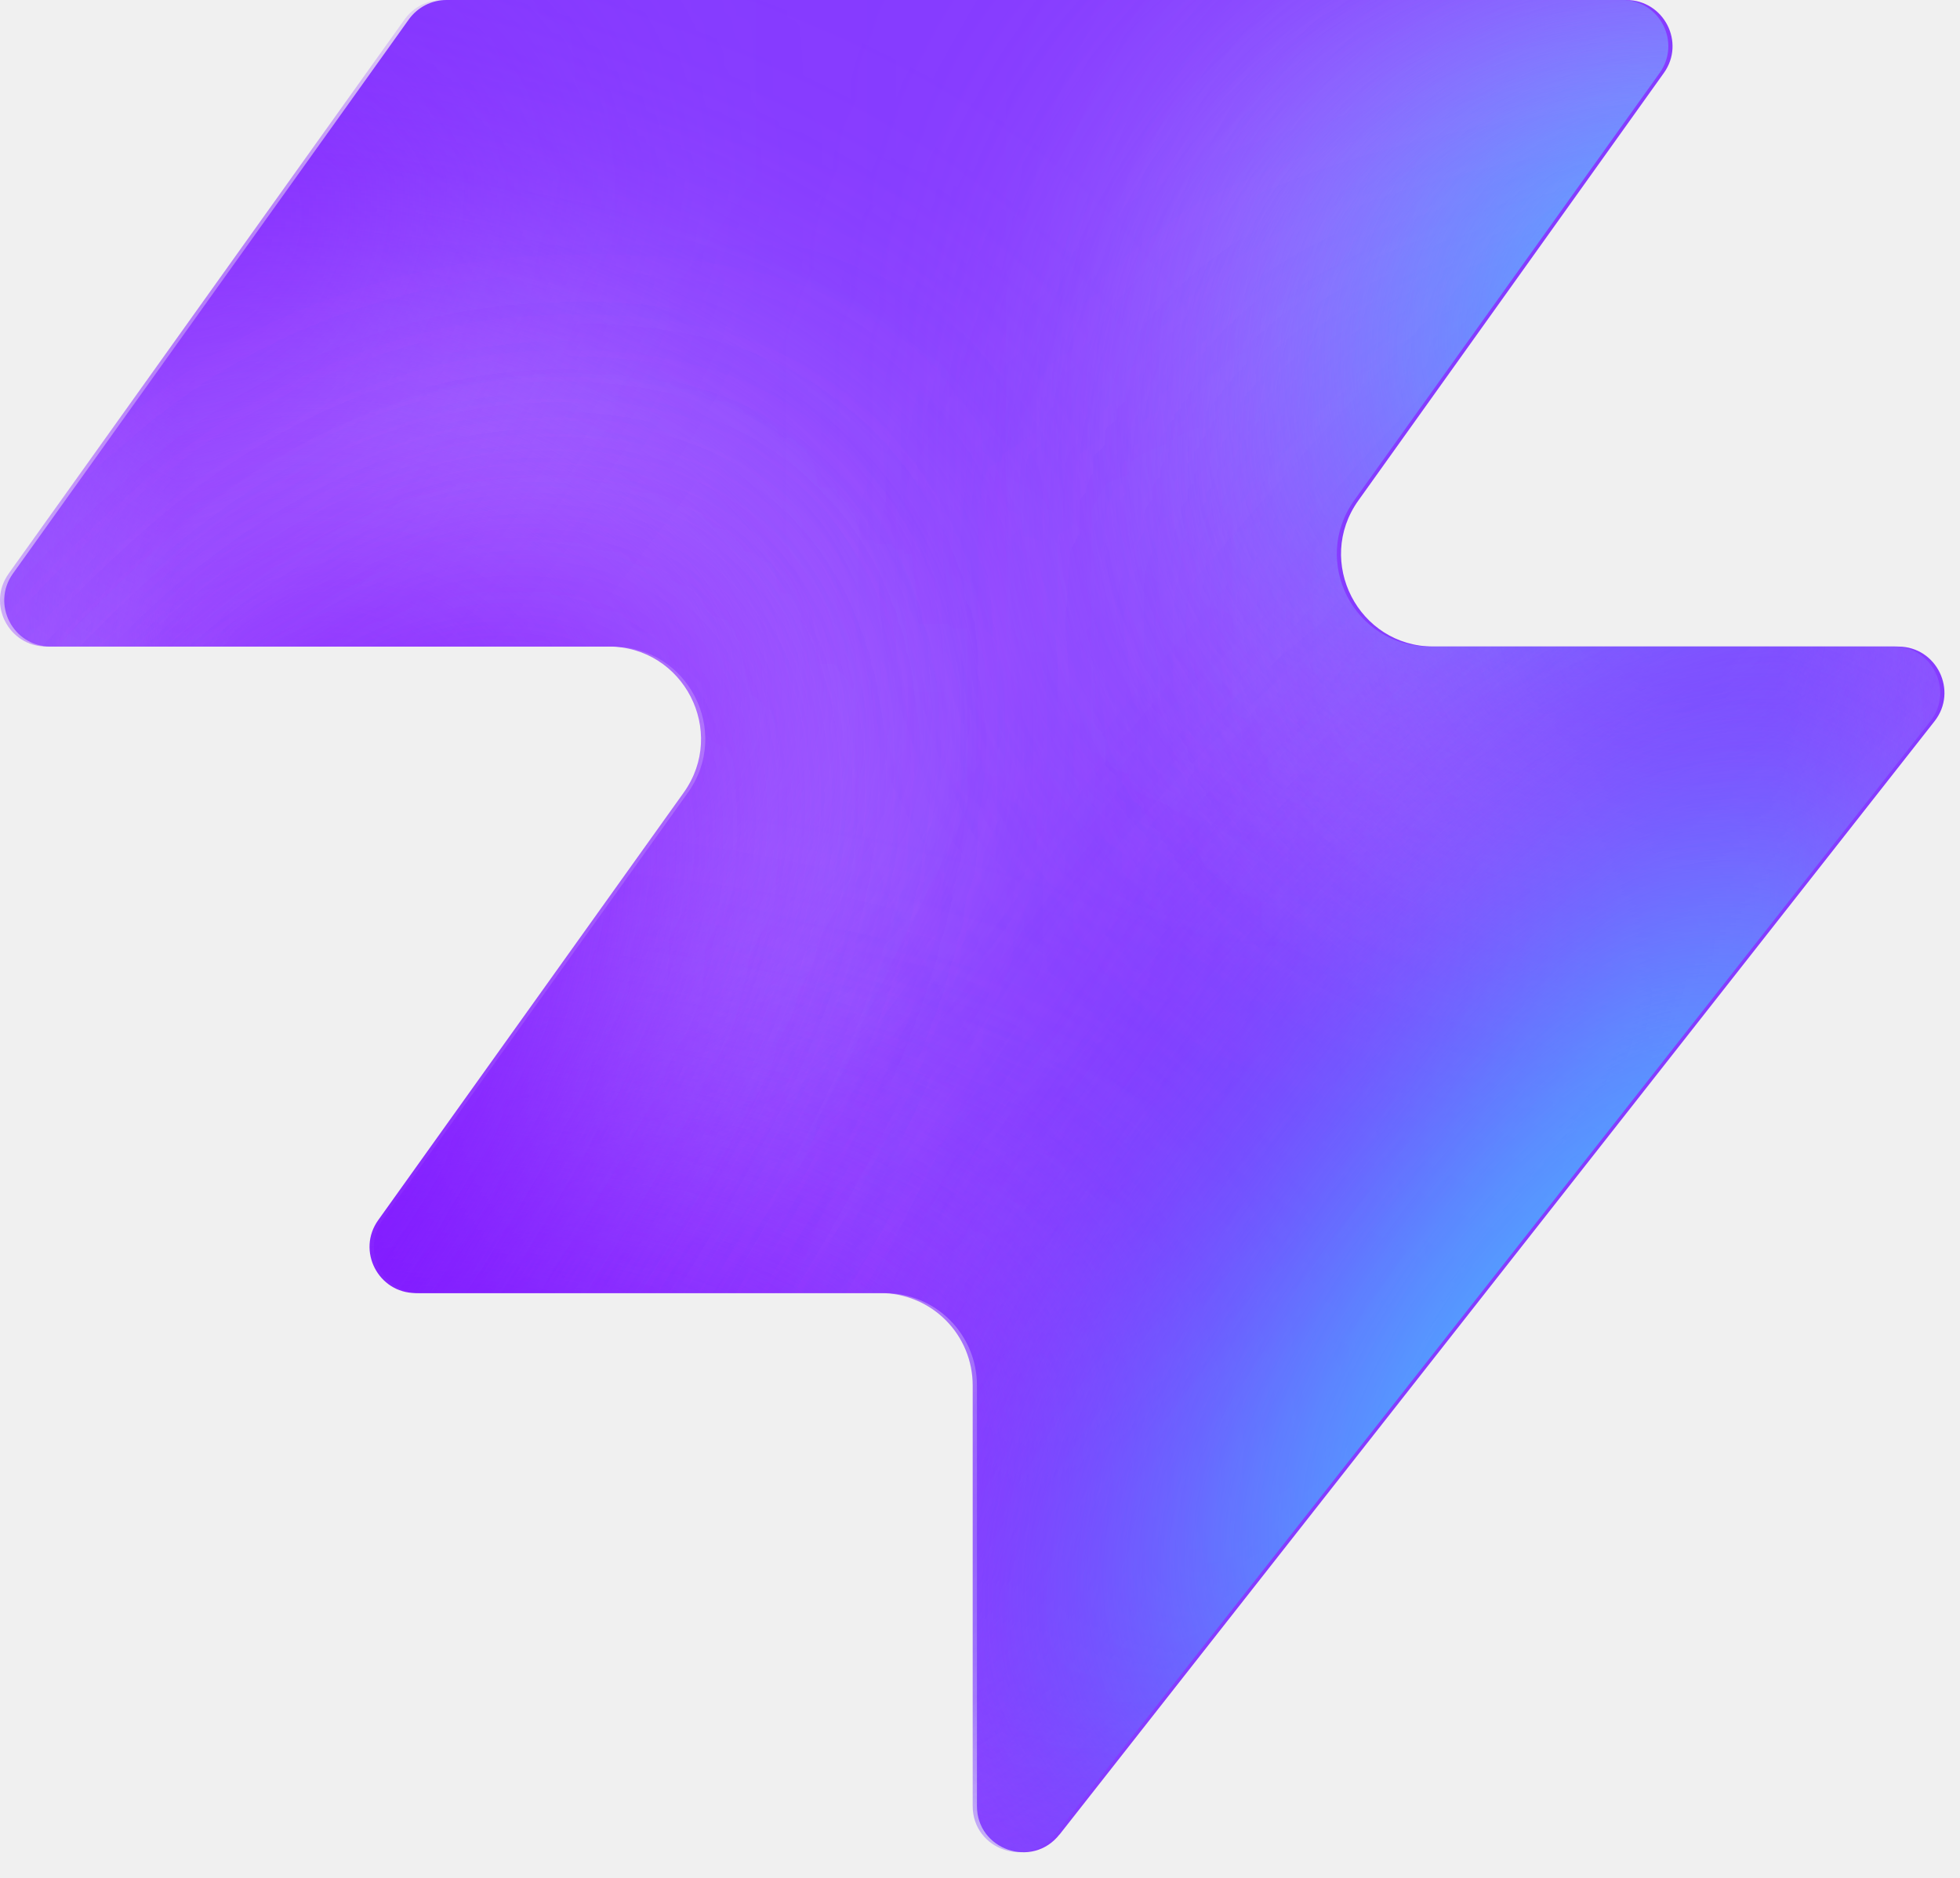
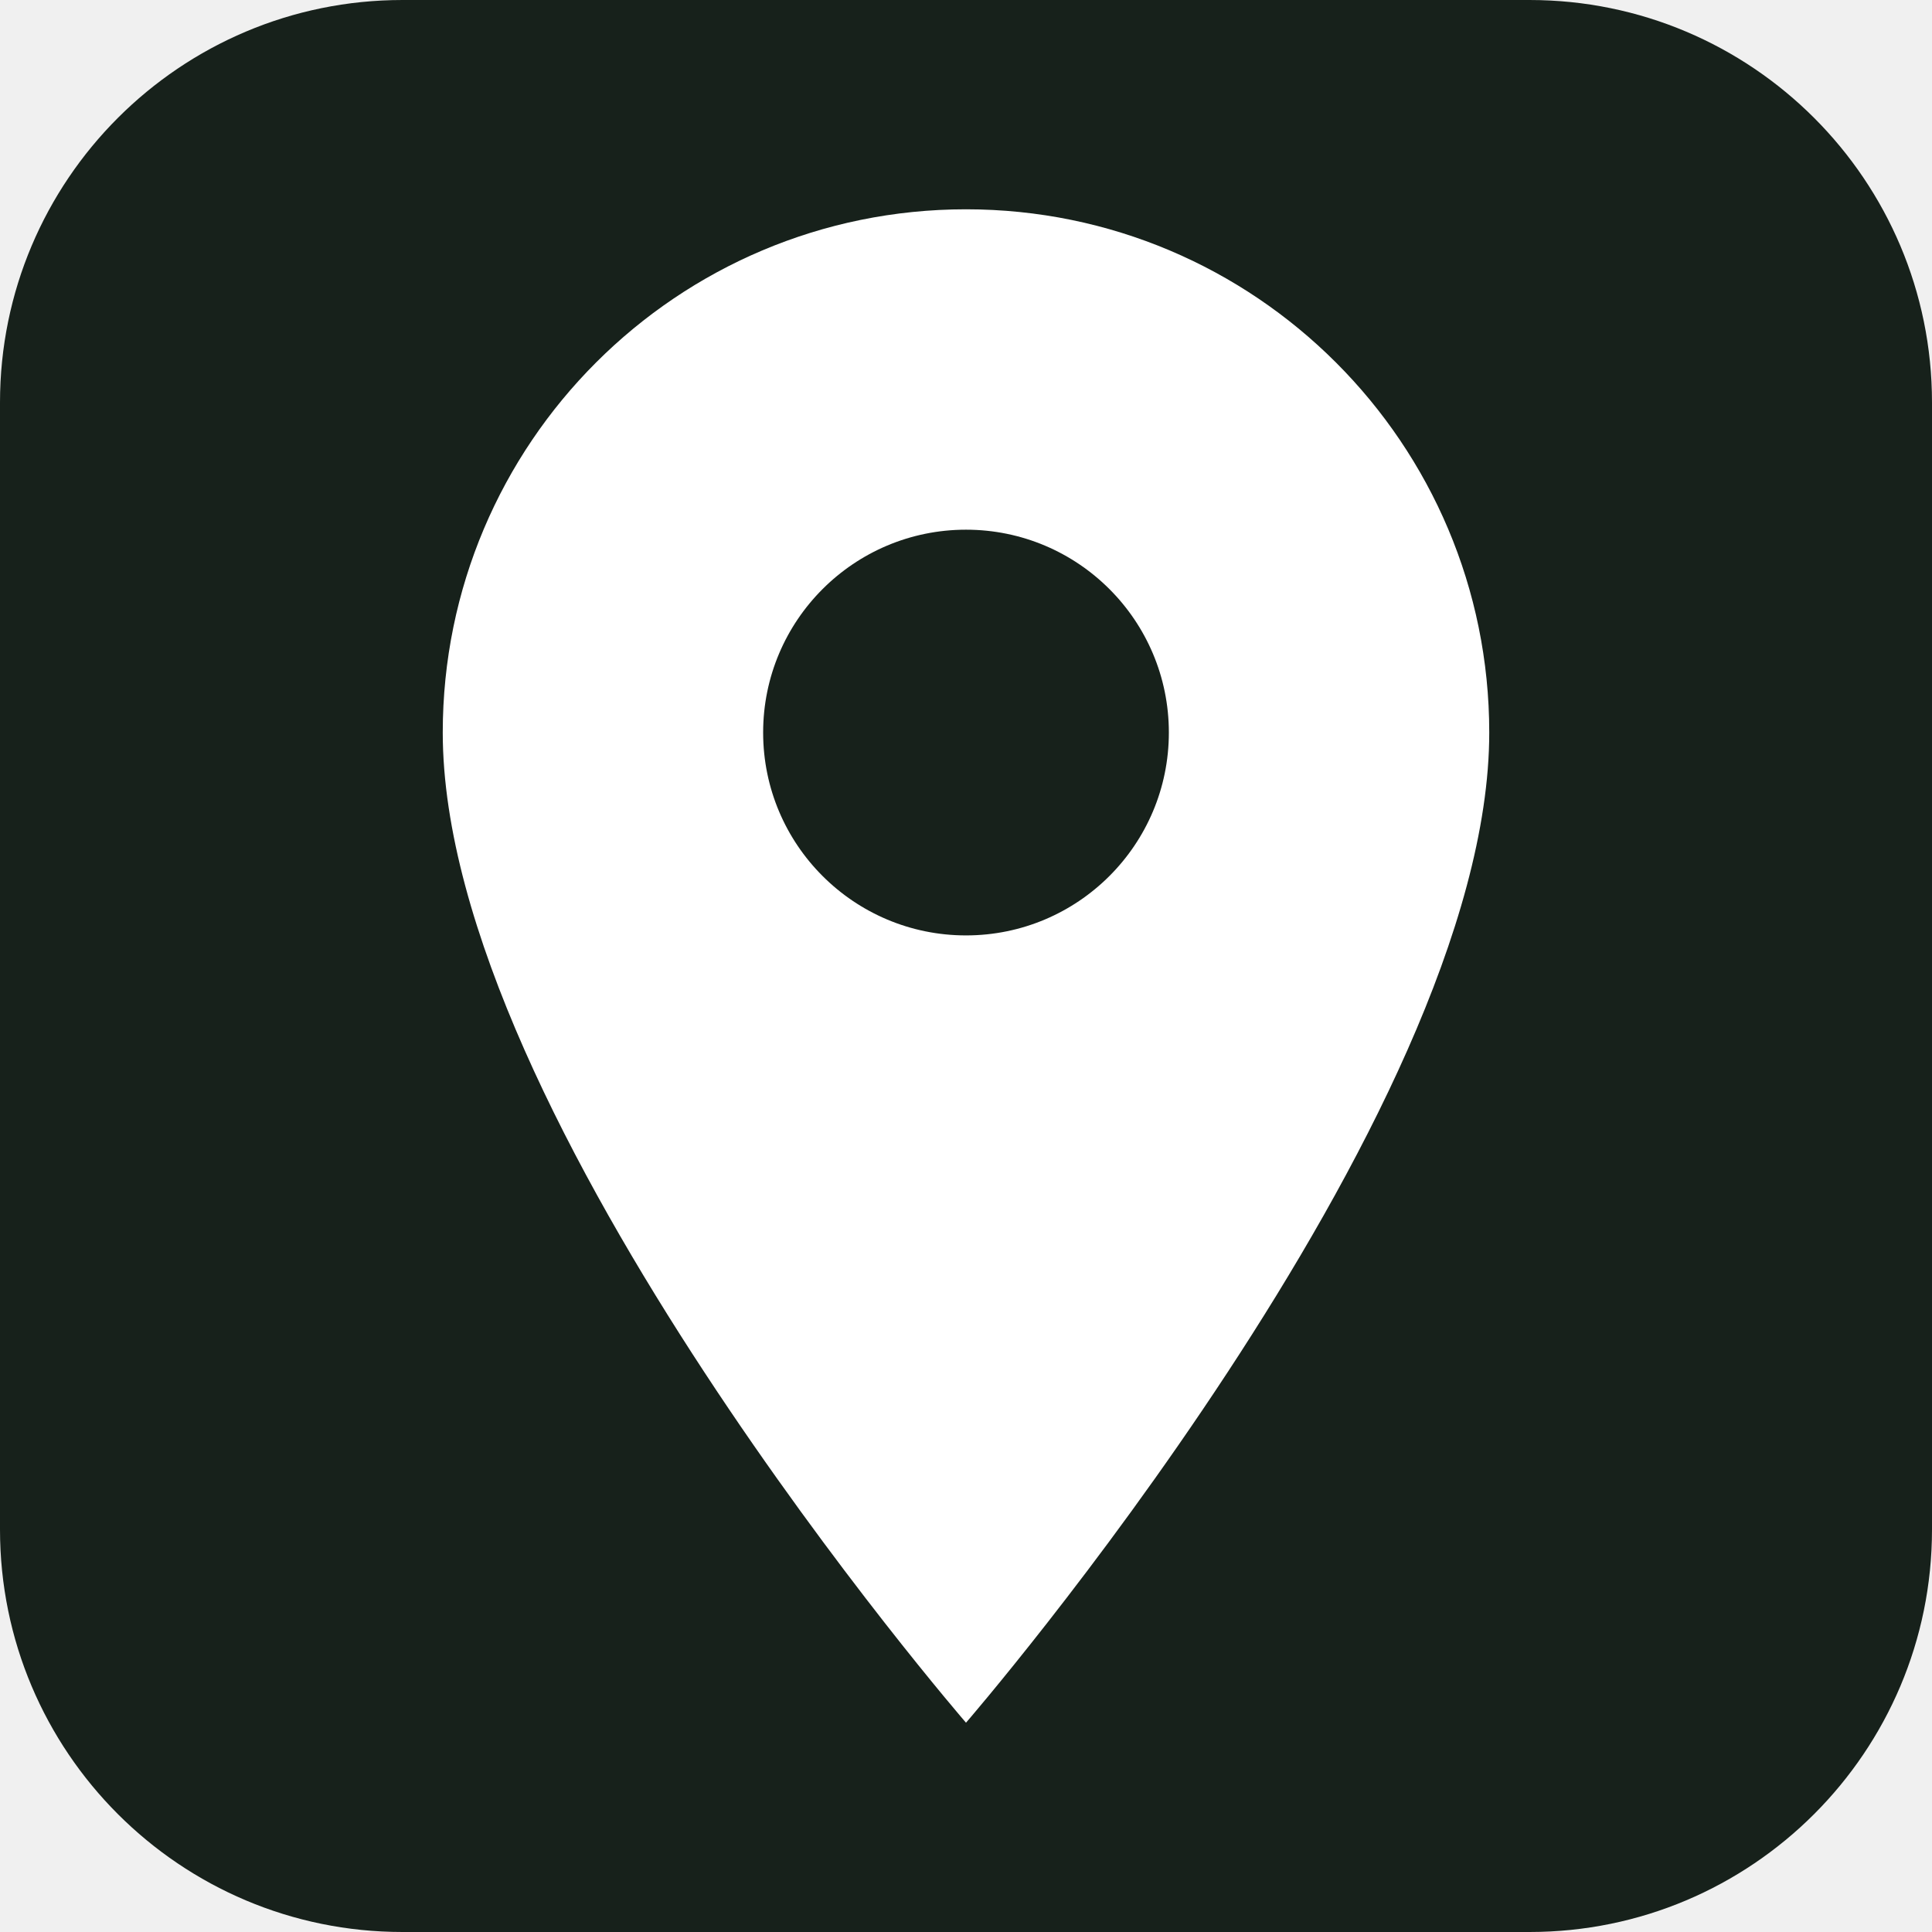
- <svg xmlns="http://www.w3.org/2000/svg" width="48" height="46" fill="none" viewBox="0 0 48 46">
-   <path fill="#863bff" d="M25.946 44.938c-.664.845-2.021.375-2.021-.698V33.937a2.26 2.26 0 0 0-2.262-2.262H10.287c-.92 0-1.456-1.04-.92-1.788l7.48-10.471c1.07-1.497 0-3.578-1.842-3.578H1.237c-.92 0-1.456-1.04-.92-1.788L10.013.474c.214-.297.556-.474.92-.474h28.894c.92 0 1.456 1.04.92 1.788l-7.48 10.471c-1.07 1.498 0 3.579 1.842 3.579h11.377c.943 0 1.473 1.088.89 1.83L25.947 44.94z" style="fill:#863bff;fill:color(display-p3 .525 .23 1);fill-opacity:1" />
-   <mask id="a" width="48" height="46" x="0" y="0" maskUnits="userSpaceOnUse" style="mask-type:alpha">
-     <path fill="#000" d="M25.842 44.938c-.664.844-2.021.375-2.021-.698V33.937a2.26 2.26 0 0 0-2.262-2.262H10.183c-.92 0-1.456-1.04-.92-1.788l7.48-10.471c1.07-1.498 0-3.579-1.842-3.579H1.133c-.92 0-1.456-1.04-.92-1.787L9.91.473c.214-.297.556-.474.92-.474h28.894c.92 0 1.456 1.04.92 1.788l-7.48 10.471c-1.07 1.498 0 3.578 1.842 3.578h11.377c.943 0 1.473 1.088.89 1.832L25.843 44.94z" style="fill:#000;fill-opacity:1" />
-   </mask>
-   <g mask="url(#a)">
-     <g filter="url(#b)">
-       <ellipse cx="5.508" cy="14.704" fill="#ede6ff" rx="5.508" ry="14.704" style="fill:#ede6ff;fill:color(display-p3 .927 .903 1);fill-opacity:1" transform="matrix(.00324 1 1 -.00324 -4.47 31.516)" />
-     </g>
-     <g filter="url(#c)">
-       <ellipse cx="10.399" cy="29.851" fill="#ede6ff" rx="10.399" ry="29.851" style="fill:#ede6ff;fill:color(display-p3 .927 .903 1);fill-opacity:1" transform="matrix(.00324 1 1 -.00324 -39.328 7.883)" />
-     </g>
-     <g filter="url(#d)">
-       <ellipse cx="5.508" cy="30.487" fill="#7e14ff" rx="5.508" ry="30.487" style="fill:#7e14ff;fill:color(display-p3 .492 .077 1);fill-opacity:1" transform="rotate(89.814 -25.913 -14.639)scale(1 -1)" />
-     </g>
-     <g filter="url(#e)">
-       <ellipse cx="5.508" cy="30.599" fill="#7e14ff" rx="5.508" ry="30.599" style="fill:#7e14ff;fill:color(display-p3 .492 .077 1);fill-opacity:1" transform="rotate(89.814 -32.644 -3.334)scale(1 -1)" />
-     </g>
-     <g filter="url(#f)">
-       <ellipse cx="5.508" cy="30.599" fill="#7e14ff" rx="5.508" ry="30.599" style="fill:#7e14ff;fill:color(display-p3 .492 .077 1);fill-opacity:1" transform="matrix(.00324 1 1 -.00324 -34.34 30.47)" />
-     </g>
-     <g filter="url(#g)">
-       <ellipse cx="14.072" cy="22.078" fill="#ede6ff" rx="14.072" ry="22.078" style="fill:#ede6ff;fill:color(display-p3 .927 .903 1);fill-opacity:1" transform="rotate(93.35 24.506 48.493)scale(-1 1)" />
-     </g>
-     <g filter="url(#h)">
-       <ellipse cx="3.47" cy="21.501" fill="#7e14ff" rx="3.47" ry="21.501" style="fill:#7e14ff;fill:color(display-p3 .492 .077 1);fill-opacity:1" transform="rotate(89.009 28.708 47.59)scale(-1 1)" />
-     </g>
-     <g filter="url(#i)">
-       <ellipse cx="3.47" cy="21.501" fill="#7e14ff" rx="3.47" ry="21.501" style="fill:#7e14ff;fill:color(display-p3 .492 .077 1);fill-opacity:1" transform="rotate(89.009 28.708 47.59)scale(-1 1)" />
-     </g>
-     <g filter="url(#j)">
-       <ellipse cx=".387" cy="8.972" fill="#7e14ff" rx="4.407" ry="29.108" style="fill:#7e14ff;fill:color(display-p3 .492 .077 1);fill-opacity:1" transform="rotate(39.51 .387 8.972)" />
-     </g>
-     <g filter="url(#k)">
-       <ellipse cx="47.523" cy="-6.092" fill="#7e14ff" rx="4.407" ry="29.108" style="fill:#7e14ff;fill:color(display-p3 .492 .077 1);fill-opacity:1" transform="rotate(37.892 47.523 -6.092)" />
-     </g>
-     <g filter="url(#l)">
-       <ellipse cx="41.412" cy="6.333" fill="#47bfff" rx="5.971" ry="9.665" style="fill:#47bfff;fill:color(display-p3 .28 .748 1);fill-opacity:1" transform="rotate(37.892 41.412 6.333)" />
-     </g>
-     <g filter="url(#m)">
-       <ellipse cx="-1.879" cy="38.332" fill="#7e14ff" rx="4.407" ry="29.108" style="fill:#7e14ff;fill:color(display-p3 .492 .077 1);fill-opacity:1" transform="rotate(37.892 -1.88 38.332)" />
-     </g>
-     <g filter="url(#n)">
-       <ellipse cx="-1.879" cy="38.332" fill="#7e14ff" rx="4.407" ry="29.108" style="fill:#7e14ff;fill:color(display-p3 .492 .077 1);fill-opacity:1" transform="rotate(37.892 -1.88 38.332)" />
-     </g>
-     <g filter="url(#o)">
-       <ellipse cx="35.651" cy="29.907" fill="#7e14ff" rx="4.407" ry="29.108" style="fill:#7e14ff;fill:color(display-p3 .492 .077 1);fill-opacity:1" transform="rotate(37.892 35.651 29.907)" />
-     </g>
-     <g filter="url(#p)">
-       <ellipse cx="38.418" cy="32.4" fill="#47bfff" rx="5.971" ry="15.297" style="fill:#47bfff;fill:color(display-p3 .28 .748 1);fill-opacity:1" transform="rotate(37.892 38.418 32.4)" />
-     </g>
-   </g>
-   <defs>
-     <filter id="b" width="60.045" height="41.654" x="-19.77" y="16.149" color-interpolation-filters="sRGB" filterUnits="userSpaceOnUse">
-       <feFlood flood-opacity="0" result="BackgroundImageFix" />
-       <feBlend in="SourceGraphic" in2="BackgroundImageFix" result="shape" />
-       <feGaussianBlur result="effect1_foregroundBlur_2002_17158" stdDeviation="7.659" />
-     </filter>
-     <filter id="c" width="90.34" height="51.437" x="-54.613" y="-7.533" color-interpolation-filters="sRGB" filterUnits="userSpaceOnUse">
-       <feFlood flood-opacity="0" result="BackgroundImageFix" />
-       <feBlend in="SourceGraphic" in2="BackgroundImageFix" result="shape" />
-       <feGaussianBlur result="effect1_foregroundBlur_2002_17158" stdDeviation="7.659" />
-     </filter>
-     <filter id="d" width="79.355" height="29.4" x="-49.64" y="2.03" color-interpolation-filters="sRGB" filterUnits="userSpaceOnUse">
-       <feFlood flood-opacity="0" result="BackgroundImageFix" />
-       <feBlend in="SourceGraphic" in2="BackgroundImageFix" result="shape" />
-       <feGaussianBlur result="effect1_foregroundBlur_2002_17158" stdDeviation="4.596" />
-     </filter>
-     <filter id="e" width="79.579" height="29.4" x="-45.045" y="20.029" color-interpolation-filters="sRGB" filterUnits="userSpaceOnUse">
-       <feFlood flood-opacity="0" result="BackgroundImageFix" />
-       <feBlend in="SourceGraphic" in2="BackgroundImageFix" result="shape" />
-       <feGaussianBlur result="effect1_foregroundBlur_2002_17158" stdDeviation="4.596" />
-     </filter>
-     <filter id="f" width="79.579" height="29.4" x="-43.513" y="21.178" color-interpolation-filters="sRGB" filterUnits="userSpaceOnUse">
-       <feFlood flood-opacity="0" result="BackgroundImageFix" />
-       <feBlend in="SourceGraphic" in2="BackgroundImageFix" result="shape" />
-       <feGaussianBlur result="effect1_foregroundBlur_2002_17158" stdDeviation="4.596" />
-     </filter>
-     <filter id="g" width="74.749" height="58.852" x="15.756" y="-17.901" color-interpolation-filters="sRGB" filterUnits="userSpaceOnUse">
-       <feFlood flood-opacity="0" result="BackgroundImageFix" />
-       <feBlend in="SourceGraphic" in2="BackgroundImageFix" result="shape" />
-       <feGaussianBlur result="effect1_foregroundBlur_2002_17158" stdDeviation="7.659" />
-     </filter>
-     <filter id="h" width="61.377" height="25.362" x="23.548" y="2.284" color-interpolation-filters="sRGB" filterUnits="userSpaceOnUse">
-       <feFlood flood-opacity="0" result="BackgroundImageFix" />
-       <feBlend in="SourceGraphic" in2="BackgroundImageFix" result="shape" />
-       <feGaussianBlur result="effect1_foregroundBlur_2002_17158" stdDeviation="4.596" />
-     </filter>
-     <filter id="i" width="61.377" height="25.362" x="23.548" y="2.284" color-interpolation-filters="sRGB" filterUnits="userSpaceOnUse">
-       <feFlood flood-opacity="0" result="BackgroundImageFix" />
-       <feBlend in="SourceGraphic" in2="BackgroundImageFix" result="shape" />
-       <feGaussianBlur result="effect1_foregroundBlur_2002_17158" stdDeviation="4.596" />
-     </filter>
-     <filter id="j" width="56.045" height="63.649" x="-27.636" y="-22.853" color-interpolation-filters="sRGB" filterUnits="userSpaceOnUse">
-       <feFlood flood-opacity="0" result="BackgroundImageFix" />
-       <feBlend in="SourceGraphic" in2="BackgroundImageFix" result="shape" />
-       <feGaussianBlur result="effect1_foregroundBlur_2002_17158" stdDeviation="4.596" />
-     </filter>
-     <filter id="k" width="54.814" height="64.646" x="20.116" y="-38.415" color-interpolation-filters="sRGB" filterUnits="userSpaceOnUse">
-       <feFlood flood-opacity="0" result="BackgroundImageFix" />
-       <feBlend in="SourceGraphic" in2="BackgroundImageFix" result="shape" />
-       <feGaussianBlur result="effect1_foregroundBlur_2002_17158" stdDeviation="4.596" />
-     </filter>
-     <filter id="l" width="33.541" height="35.313" x="24.641" y="-11.323" color-interpolation-filters="sRGB" filterUnits="userSpaceOnUse">
-       <feFlood flood-opacity="0" result="BackgroundImageFix" />
-       <feBlend in="SourceGraphic" in2="BackgroundImageFix" result="shape" />
-       <feGaussianBlur result="effect1_foregroundBlur_2002_17158" stdDeviation="4.596" />
-     </filter>
-     <filter id="m" width="54.814" height="64.646" x="-29.286" y="6.009" color-interpolation-filters="sRGB" filterUnits="userSpaceOnUse">
-       <feFlood flood-opacity="0" result="BackgroundImageFix" />
-       <feBlend in="SourceGraphic" in2="BackgroundImageFix" result="shape" />
-       <feGaussianBlur result="effect1_foregroundBlur_2002_17158" stdDeviation="4.596" />
-     </filter>
-     <filter id="n" width="54.814" height="64.646" x="-29.286" y="6.009" color-interpolation-filters="sRGB" filterUnits="userSpaceOnUse">
-       <feFlood flood-opacity="0" result="BackgroundImageFix" />
-       <feBlend in="SourceGraphic" in2="BackgroundImageFix" result="shape" />
-       <feGaussianBlur result="effect1_foregroundBlur_2002_17158" stdDeviation="4.596" />
-     </filter>
-     <filter id="o" width="54.814" height="64.646" x="8.244" y="-2.416" color-interpolation-filters="sRGB" filterUnits="userSpaceOnUse">
-       <feFlood flood-opacity="0" result="BackgroundImageFix" />
-       <feBlend in="SourceGraphic" in2="BackgroundImageFix" result="shape" />
-       <feGaussianBlur result="effect1_foregroundBlur_2002_17158" stdDeviation="4.596" />
-     </filter>
-     <filter id="p" width="39.409" height="43.623" x="18.713" y="10.588" color-interpolation-filters="sRGB" filterUnits="userSpaceOnUse">
-       <feFlood flood-opacity="0" result="BackgroundImageFix" />
-       <feBlend in="SourceGraphic" in2="BackgroundImageFix" result="shape" />
-       <feGaussianBlur result="effect1_foregroundBlur_2002_17158" stdDeviation="4.596" />
-     </filter>
-   </defs>
+ <svg xmlns="http://www.w3.org/2000/svg" viewBox="0 0 24 24">
+   <rect width="24" height="24" rx="5" fill="#17211b" />
+   <path fill="#ffffff" d="M12 2.6c-3.59 0-6.5 2.91-6.5 6.5 0 4.79 6.5 12.3 6.5 12.3s6.5-7.51 6.5-12.3c0-3.59-2.91-6.5-6.5-6.5zm0 9.02A2.52 2.52 0 0 1 9.48 9.1 2.52 2.52 0 0 1 12 6.58a2.52 2.52 0 0 1 2.52 2.52A2.52 2.52 0 0 1 12 11.62z" />
</svg>
